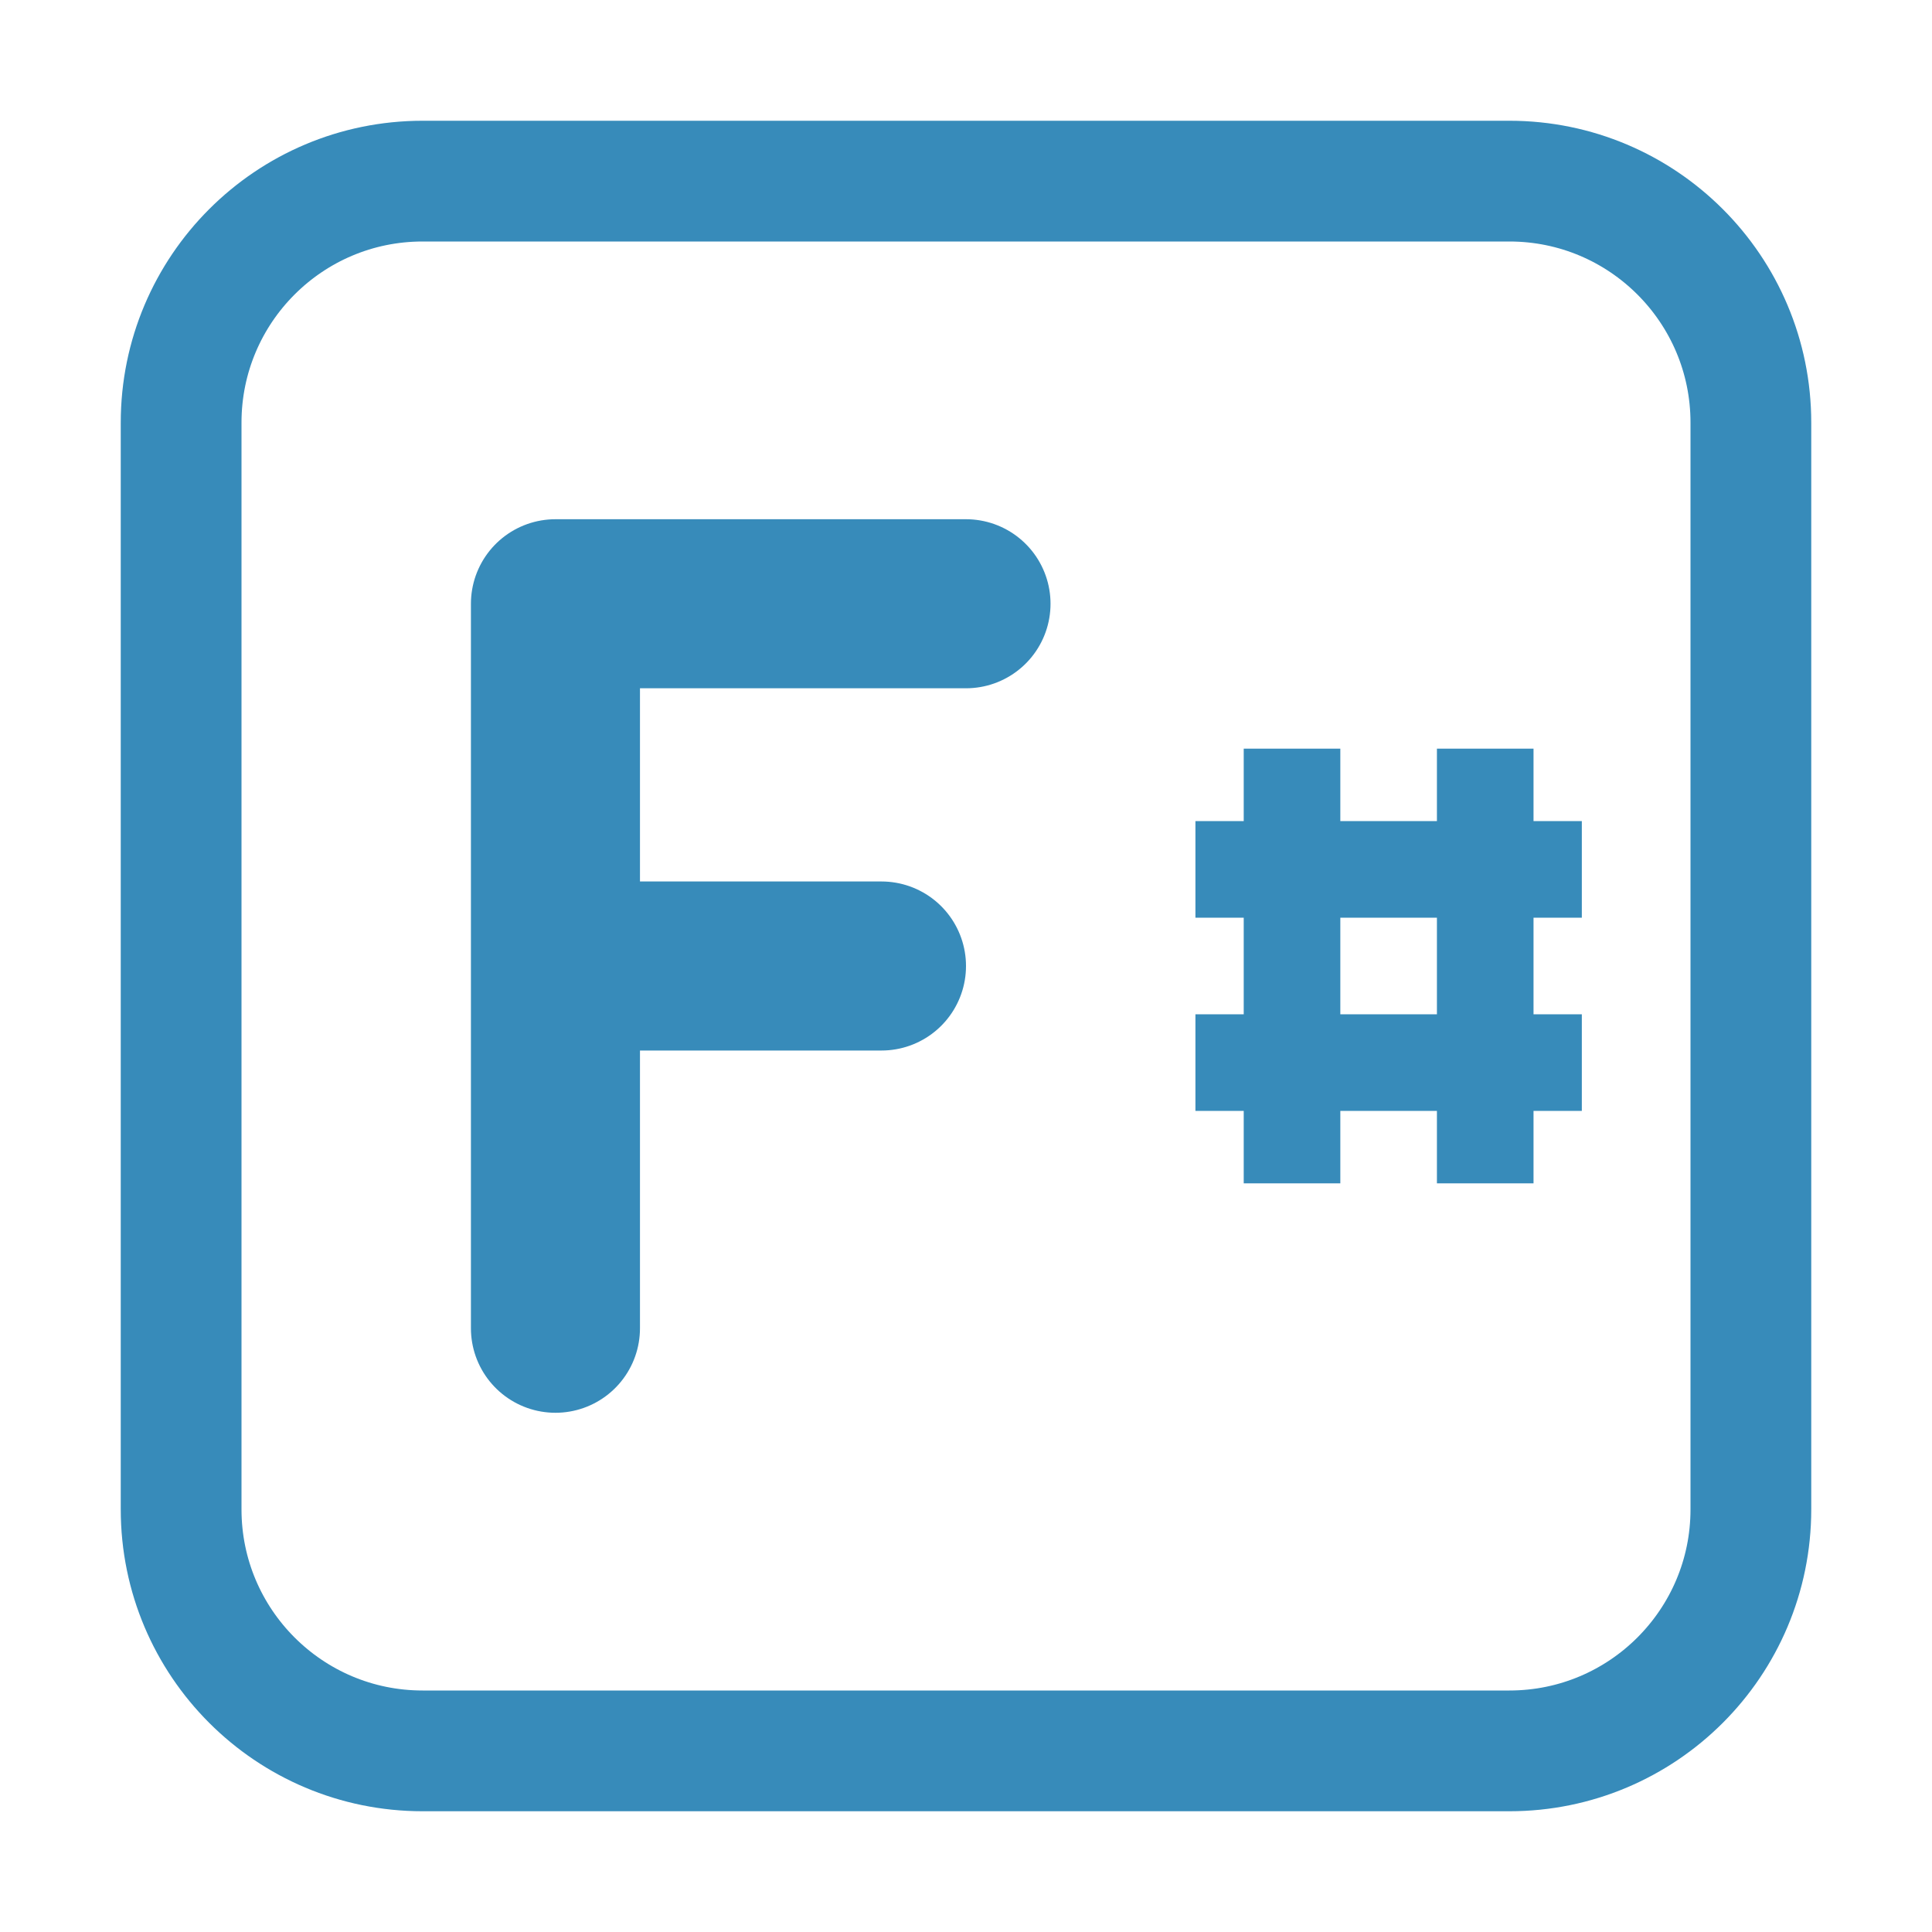
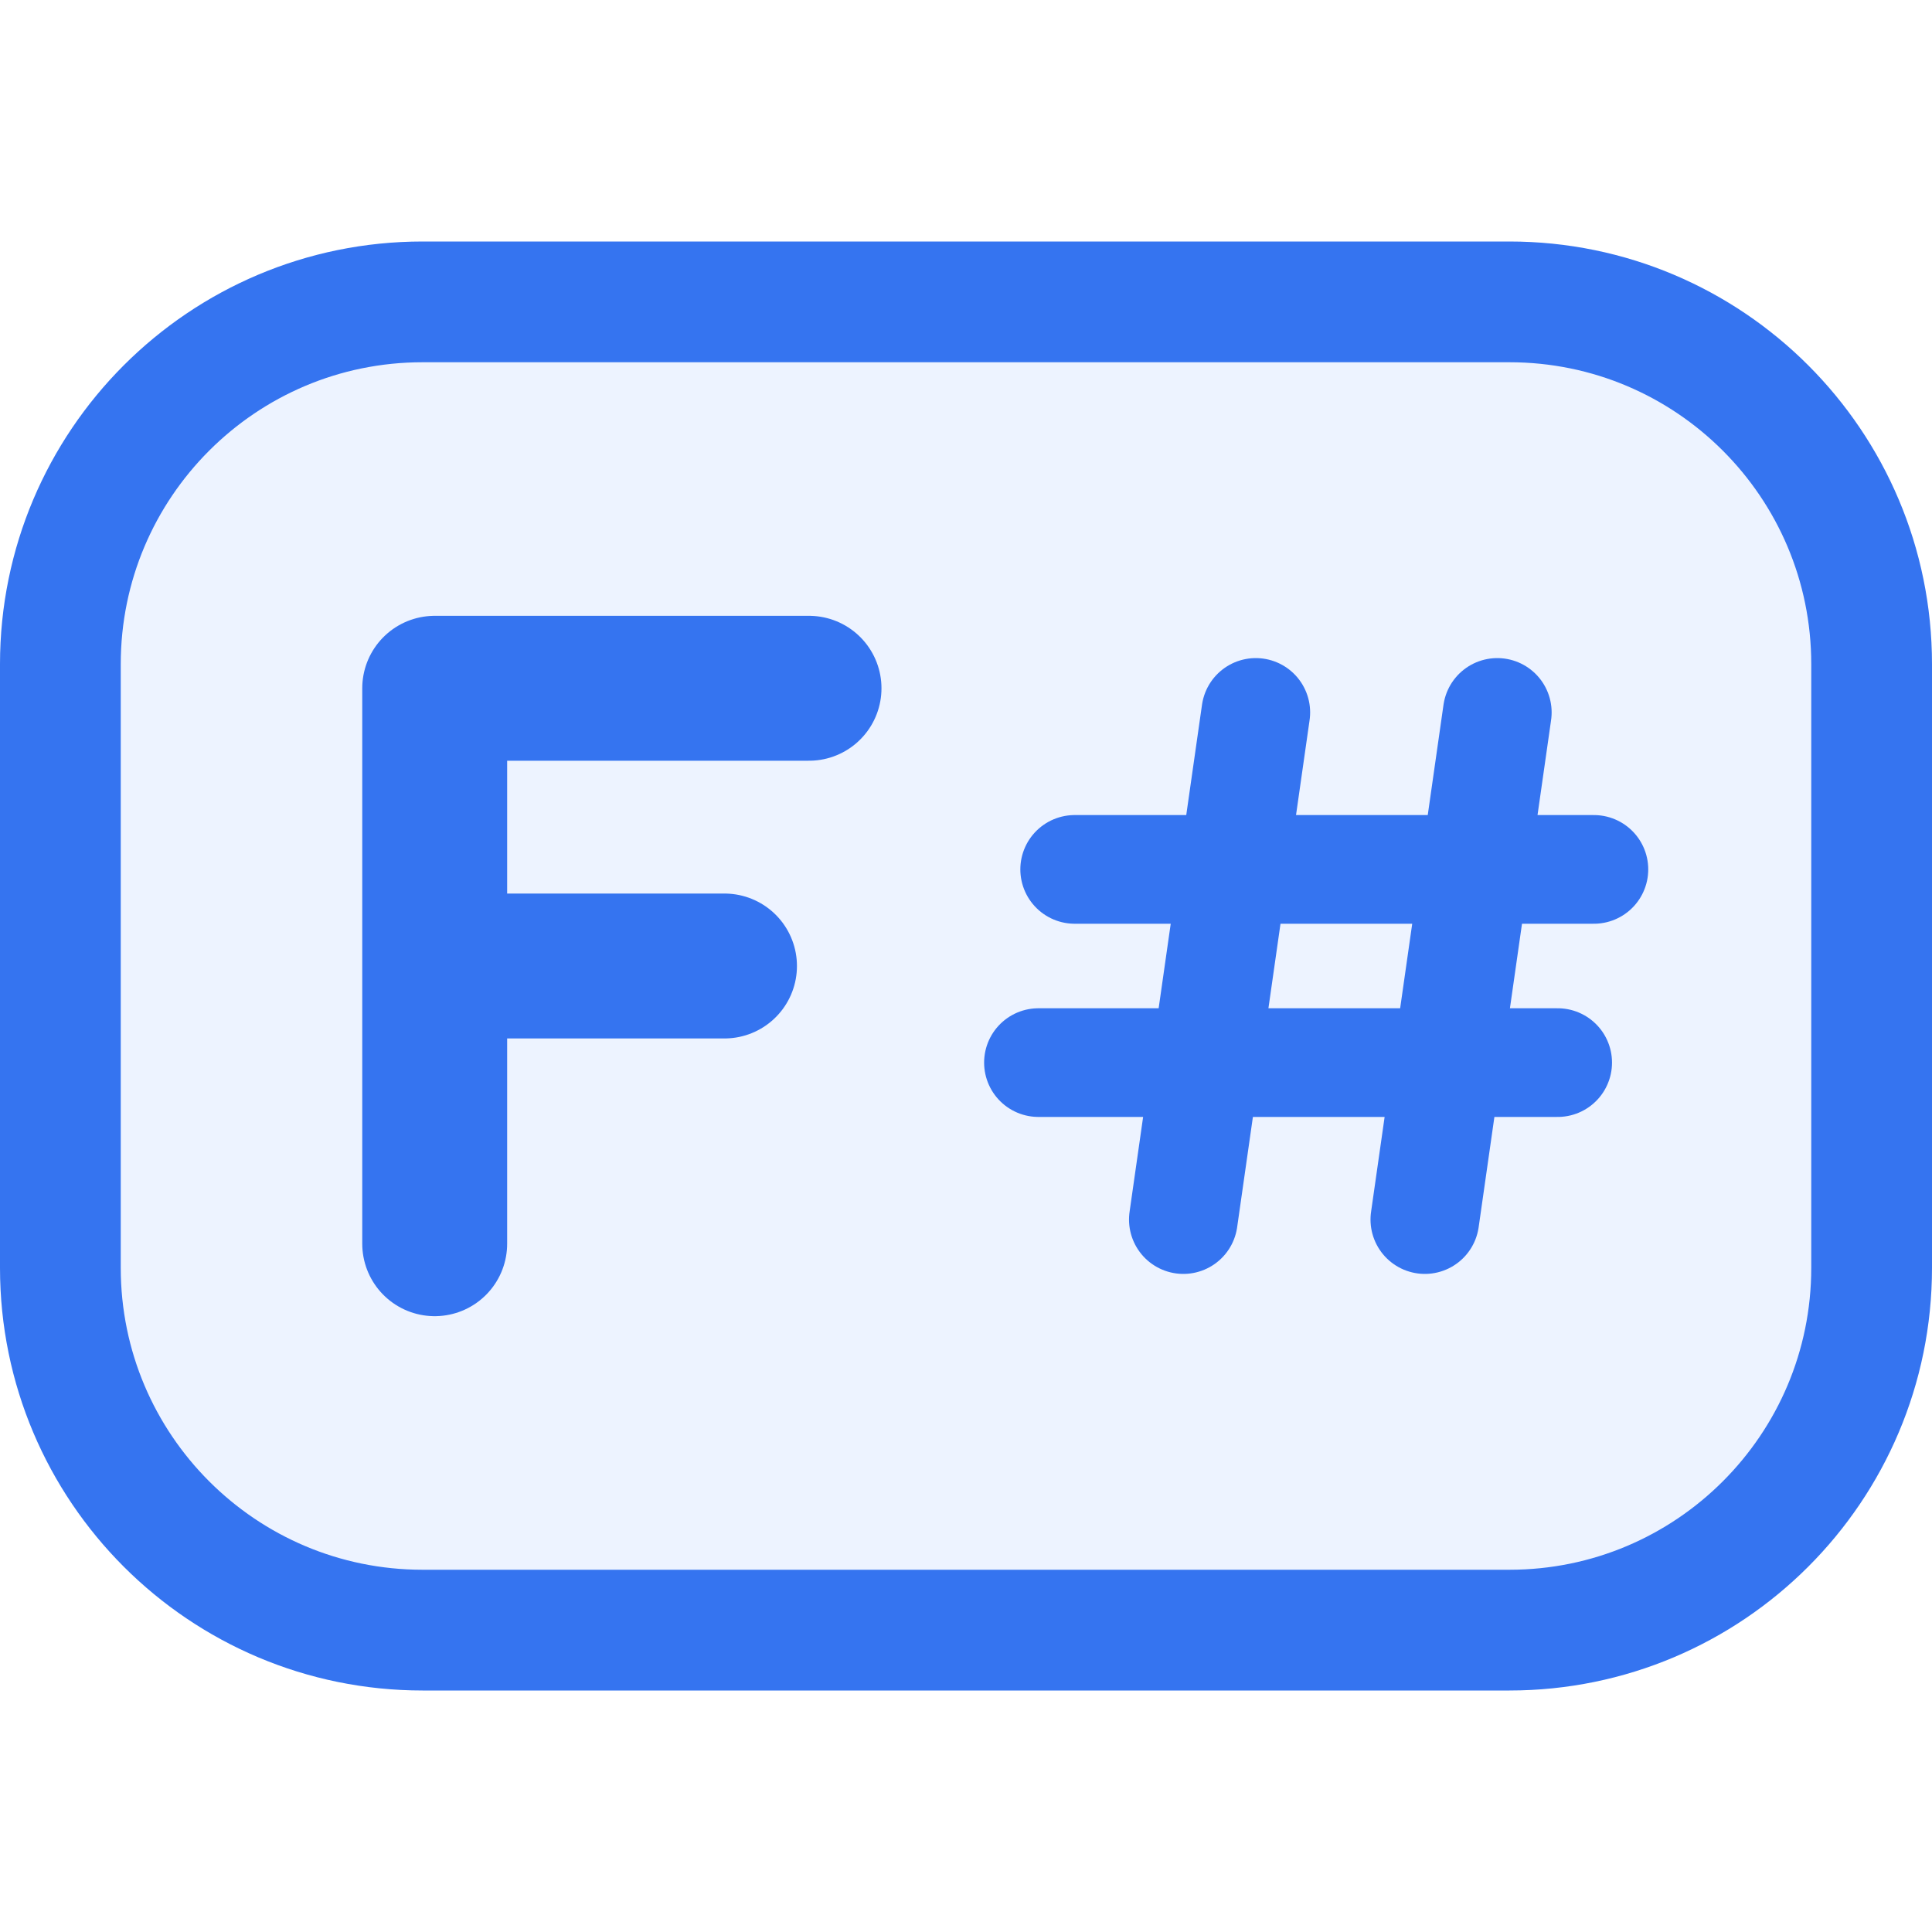
<svg xmlns="http://www.w3.org/2000/svg" width="16" height="16" viewBox="0 0 16 16">
-   <rect x="1.5" y="1.5" width="13" height="13" rx="2" fill="none" stroke="#378BBA" />
-   <path d="M4.6 11V5h3.4M4.6 8h2.7" fill="none" stroke="#378BBA" stroke-width="1.4" stroke-linecap="round" stroke-linejoin="round" />
-   <path d="M10.7 6.2v3.6M12.3 6.2v3.6M9.9 7.2h3.2M9.9 8.8h3.2" fill="none" stroke="#378BBA" stroke-width="0.8" />
+   <rect x="0.5" y="2.5" width="15" height="11" rx="3" fill="#EDF3FF" stroke="#3574F0" />
+   <path d="M3.6 10.3V5.7h3.1M3.6 8h2.4" fill="none" stroke="#3574F0" stroke-width="1.2" stroke-linecap="round" stroke-linejoin="round" />
+   <path d="M10.4 5.9 9.8 10.1M12.4 5.9 11.8 10.1M8.9 7.2h4.3M8.6 8.8h4.3" fill="none" stroke="#3574F0" stroke-width="0.9" stroke-linecap="round" />
</svg>
